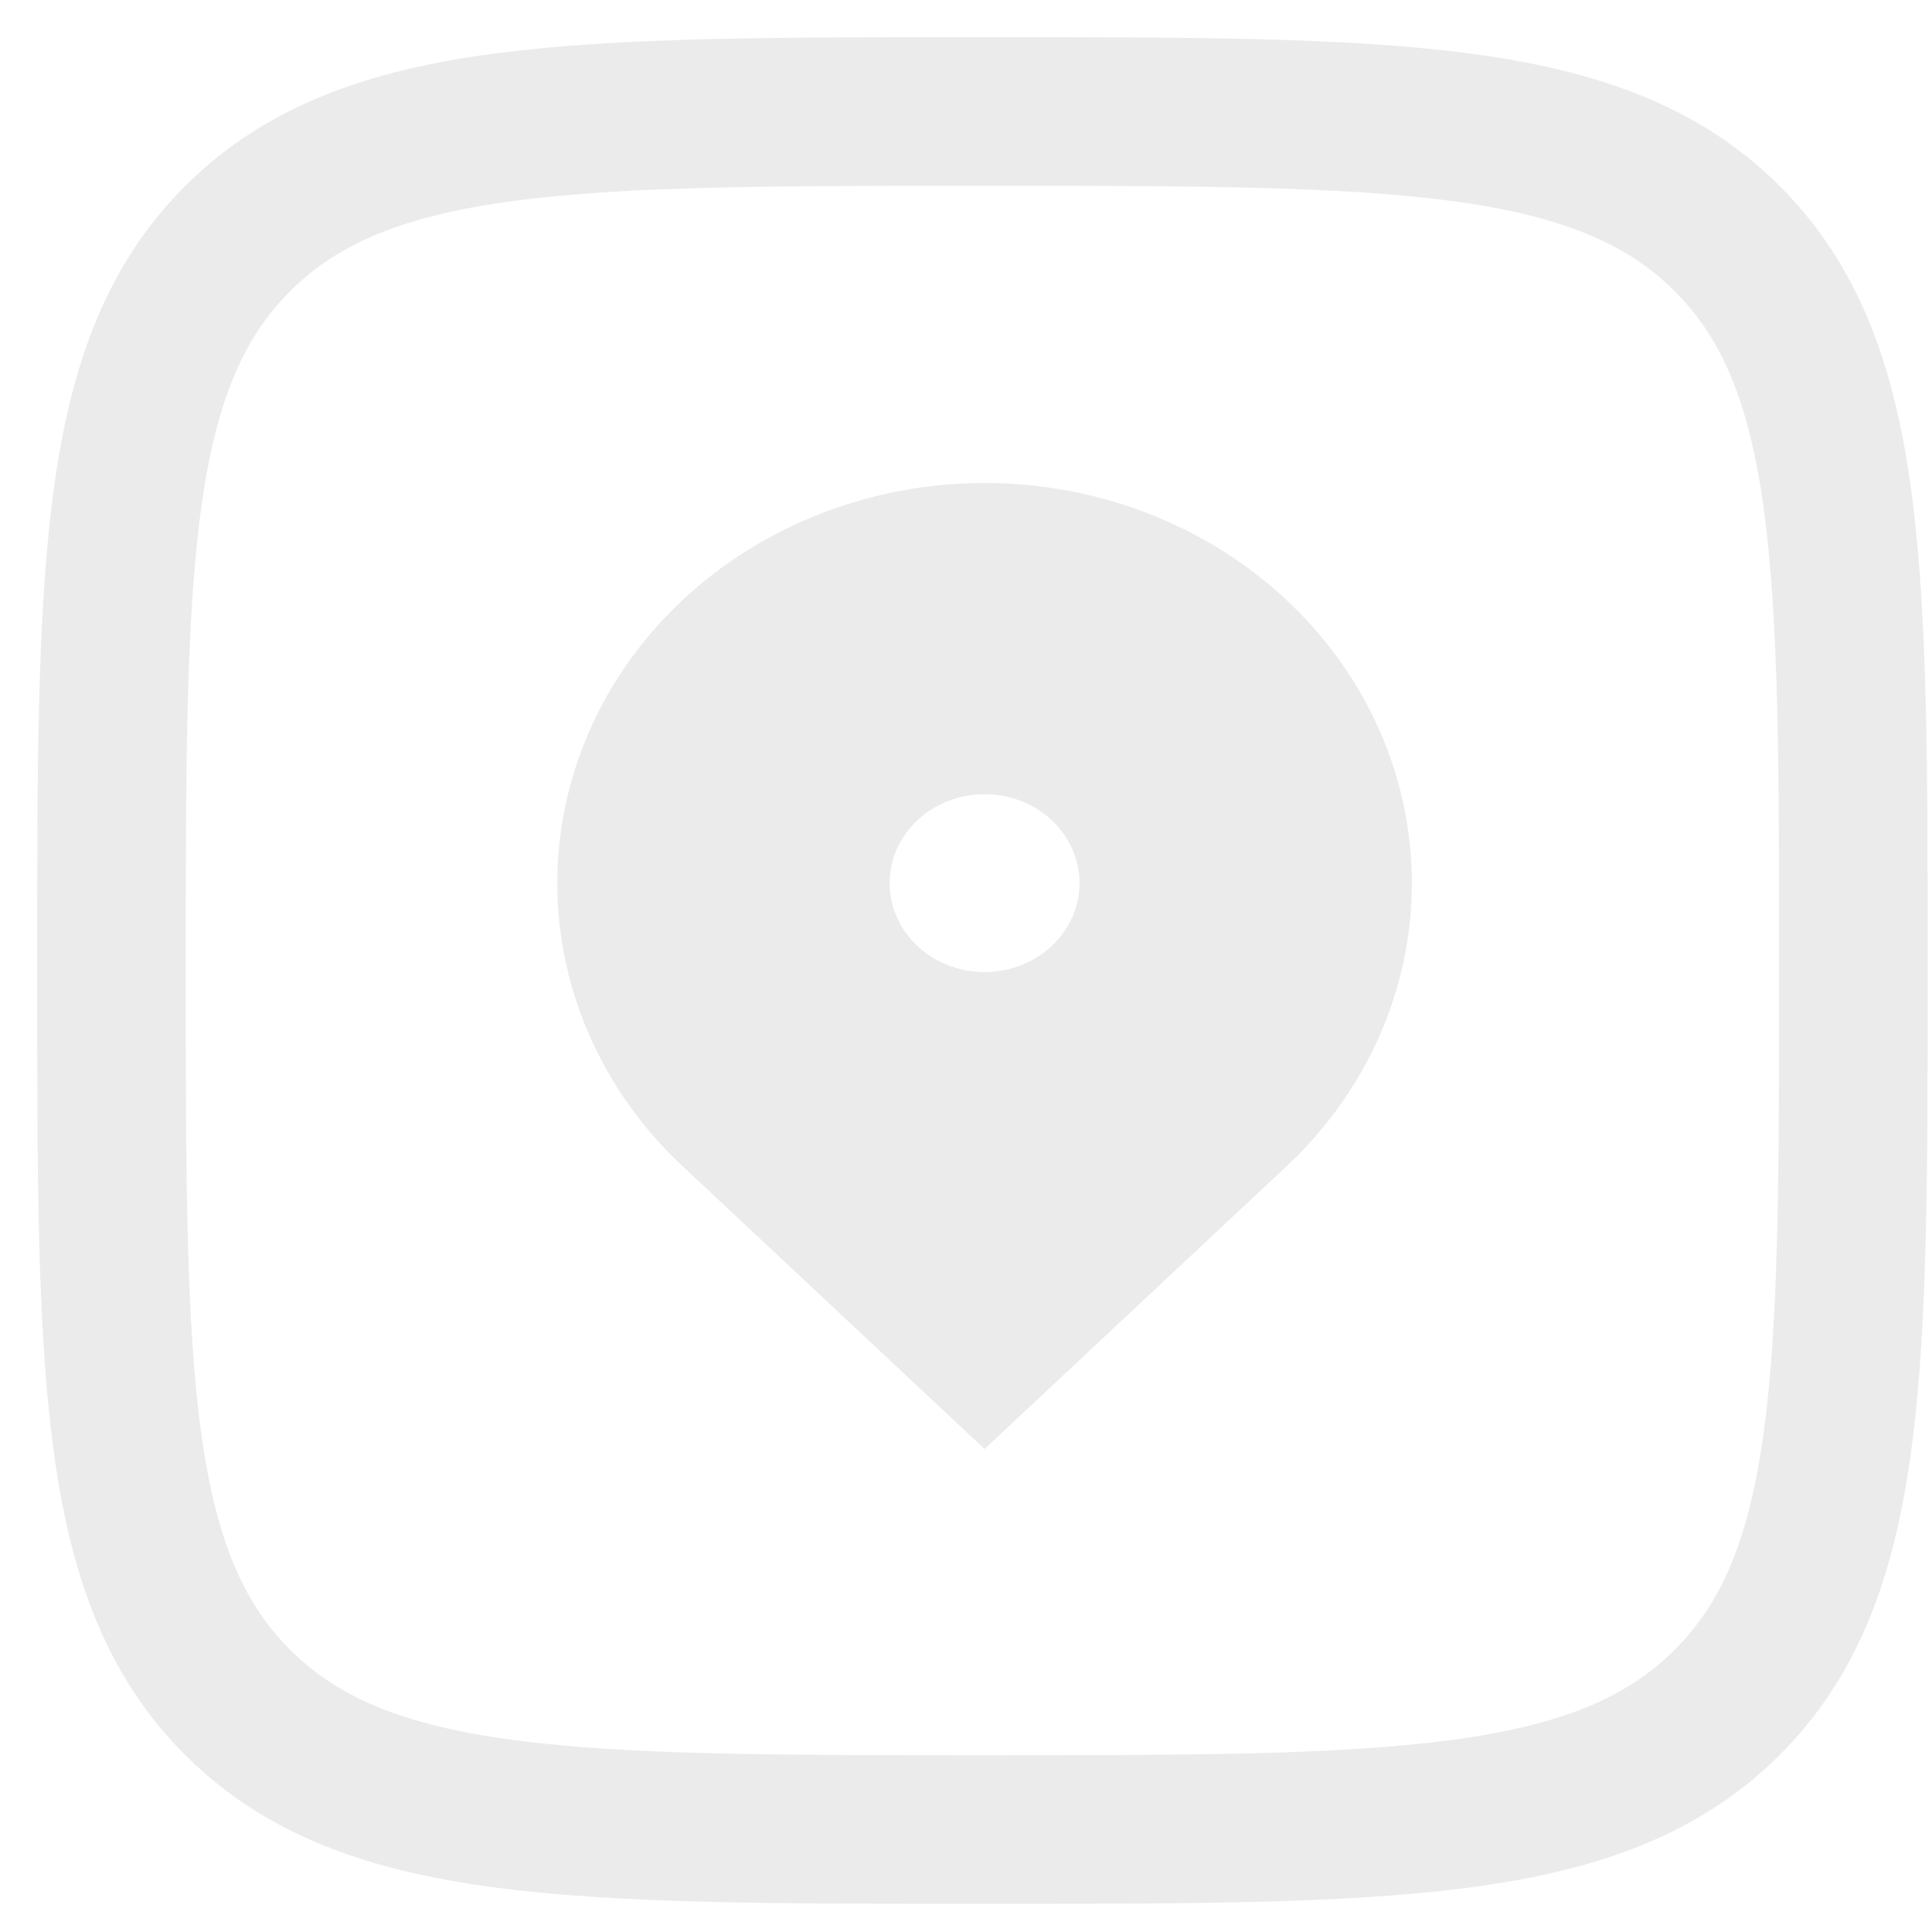
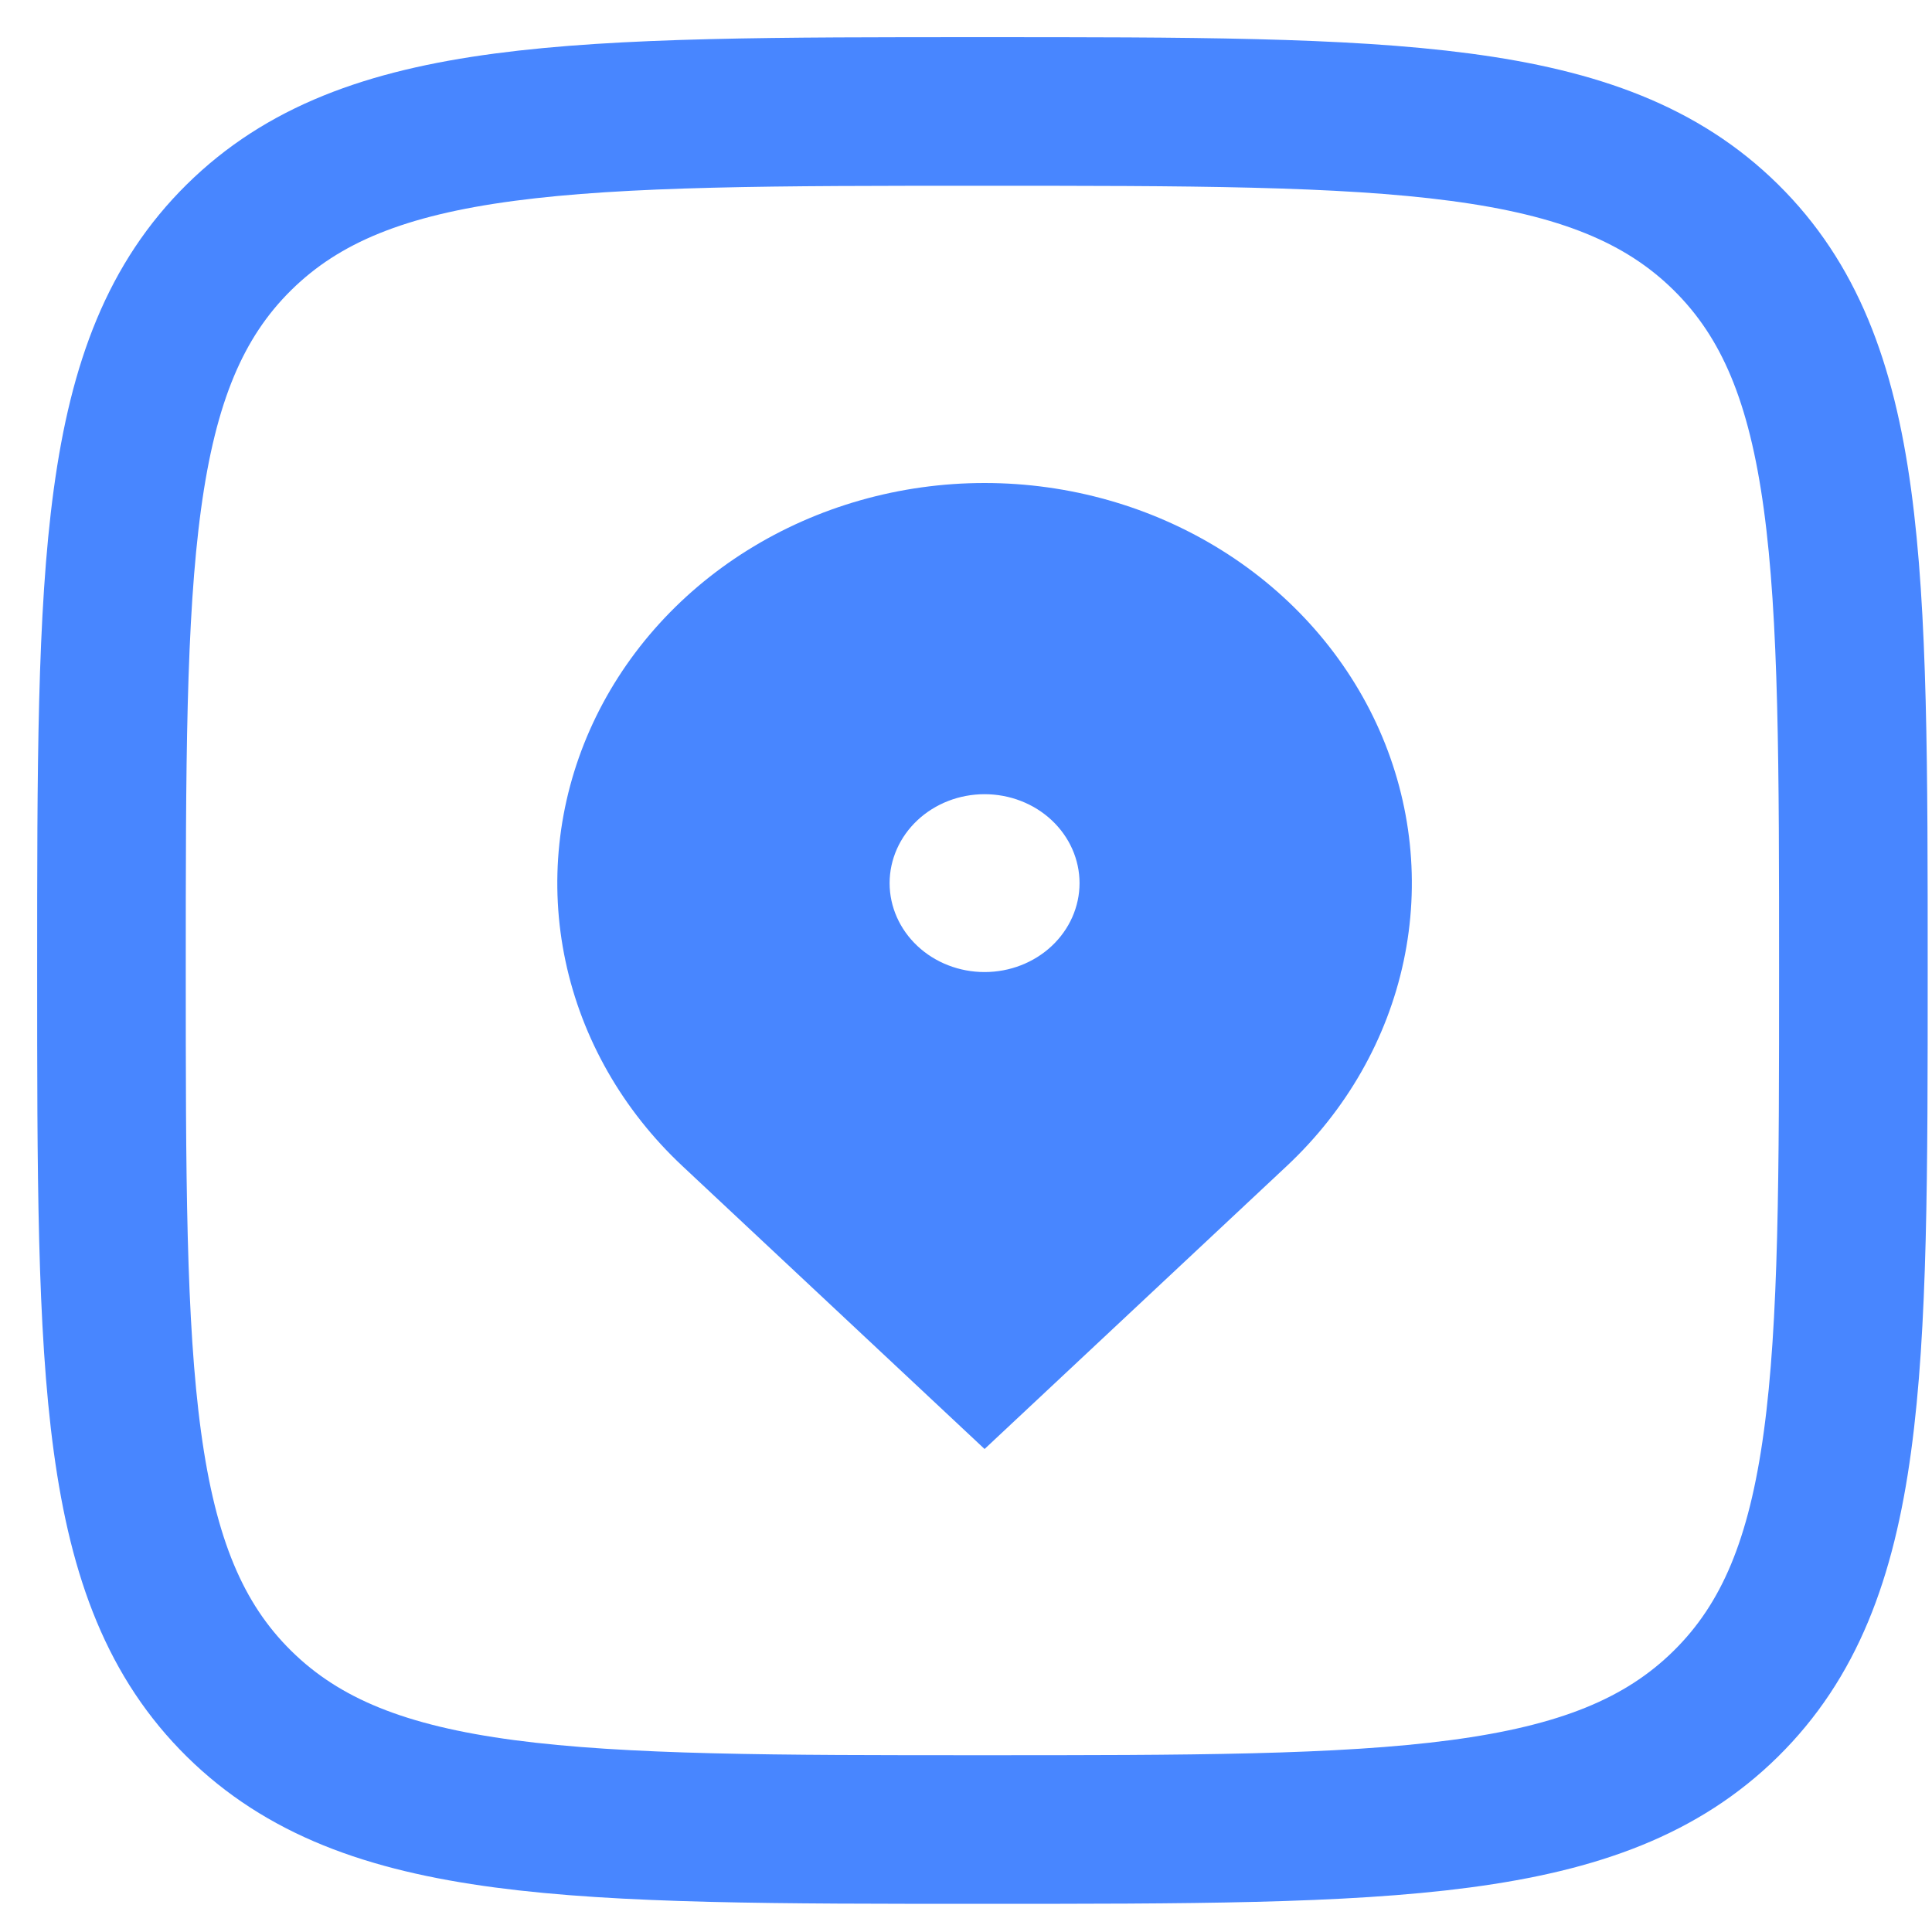
<svg xmlns="http://www.w3.org/2000/svg" width="52" height="52" viewBox="0 0 52 52" fill="none">
-   <path d="M3 26.121C3 15.222 3 9.772 6.433 6.386C9.866 3 15.391 3 26.442 3C37.493 3 43.018 3 46.451 6.386C49.884 9.772 49.884 15.222 49.884 26.121C49.884 37.02 49.884 42.47 46.451 45.856C43.018 49.242 37.493 49.242 26.442 49.242C15.391 49.242 9.866 49.242 6.433 45.856C3 42.47 3 37.02 3 26.121Z" stroke="#EBEBEB" stroke-width="4" />
-   <path d="M34.632 31.385L26.5 39L18.368 31.385C16.76 29.879 15.665 27.96 15.221 25.87C14.777 23.782 15.005 21.616 15.875 19.648C16.746 17.68 18.22 15.998 20.111 14.815C22.002 13.632 24.226 13 26.5 13C28.774 13 30.998 13.632 32.889 14.815C34.78 15.998 36.254 17.68 37.125 19.648C37.995 21.616 38.223 23.782 37.779 25.87C37.335 27.96 36.24 29.879 34.632 31.385ZM26.5 26.163C27.178 26.163 27.828 25.911 28.307 25.462C28.786 25.013 29.056 24.404 29.056 23.77C29.056 23.135 28.786 22.526 28.307 22.077C27.828 21.628 27.178 21.376 26.5 21.376C25.822 21.376 25.172 21.628 24.693 22.077C24.214 22.526 23.944 23.135 23.944 23.77C23.944 24.404 24.214 25.013 24.693 25.462C25.172 25.911 25.822 26.163 26.5 26.163Z" fill="#EBEBEB" />
+   <path d="M3 26.121C3 15.222 3 9.772 6.433 6.386C9.866 3 15.391 3 26.442 3C37.493 3 43.018 3 46.451 6.386C49.884 9.772 49.884 15.222 49.884 26.121C49.884 37.02 49.884 42.47 46.451 45.856C43.018 49.242 37.493 49.242 26.442 49.242C15.391 49.242 9.866 49.242 6.433 45.856C3 42.47 3 37.02 3 26.121Z" stroke="#4886FF" stroke-width="4" />
+   <path d="M34.632 31.385L26.5 39L18.368 31.385C16.76 29.879 15.665 27.96 15.221 25.87C14.777 23.782 15.005 21.616 15.875 19.648C16.746 17.68 18.22 15.998 20.111 14.815C22.002 13.632 24.226 13 26.5 13C28.774 13 30.998 13.632 32.889 14.815C34.78 15.998 36.254 17.68 37.125 19.648C37.995 21.616 38.223 23.782 37.779 25.87C37.335 27.96 36.24 29.879 34.632 31.385ZM26.5 26.163C27.178 26.163 27.828 25.911 28.307 25.462C28.786 25.013 29.056 24.404 29.056 23.77C29.056 23.135 28.786 22.526 28.307 22.077C27.828 21.628 27.178 21.376 26.5 21.376C25.822 21.376 25.172 21.628 24.693 22.077C24.214 22.526 23.944 23.135 23.944 23.77C23.944 24.404 24.214 25.013 24.693 25.462C25.172 25.911 25.822 26.163 26.5 26.163Z" fill="#4886FF" />
</svg>
